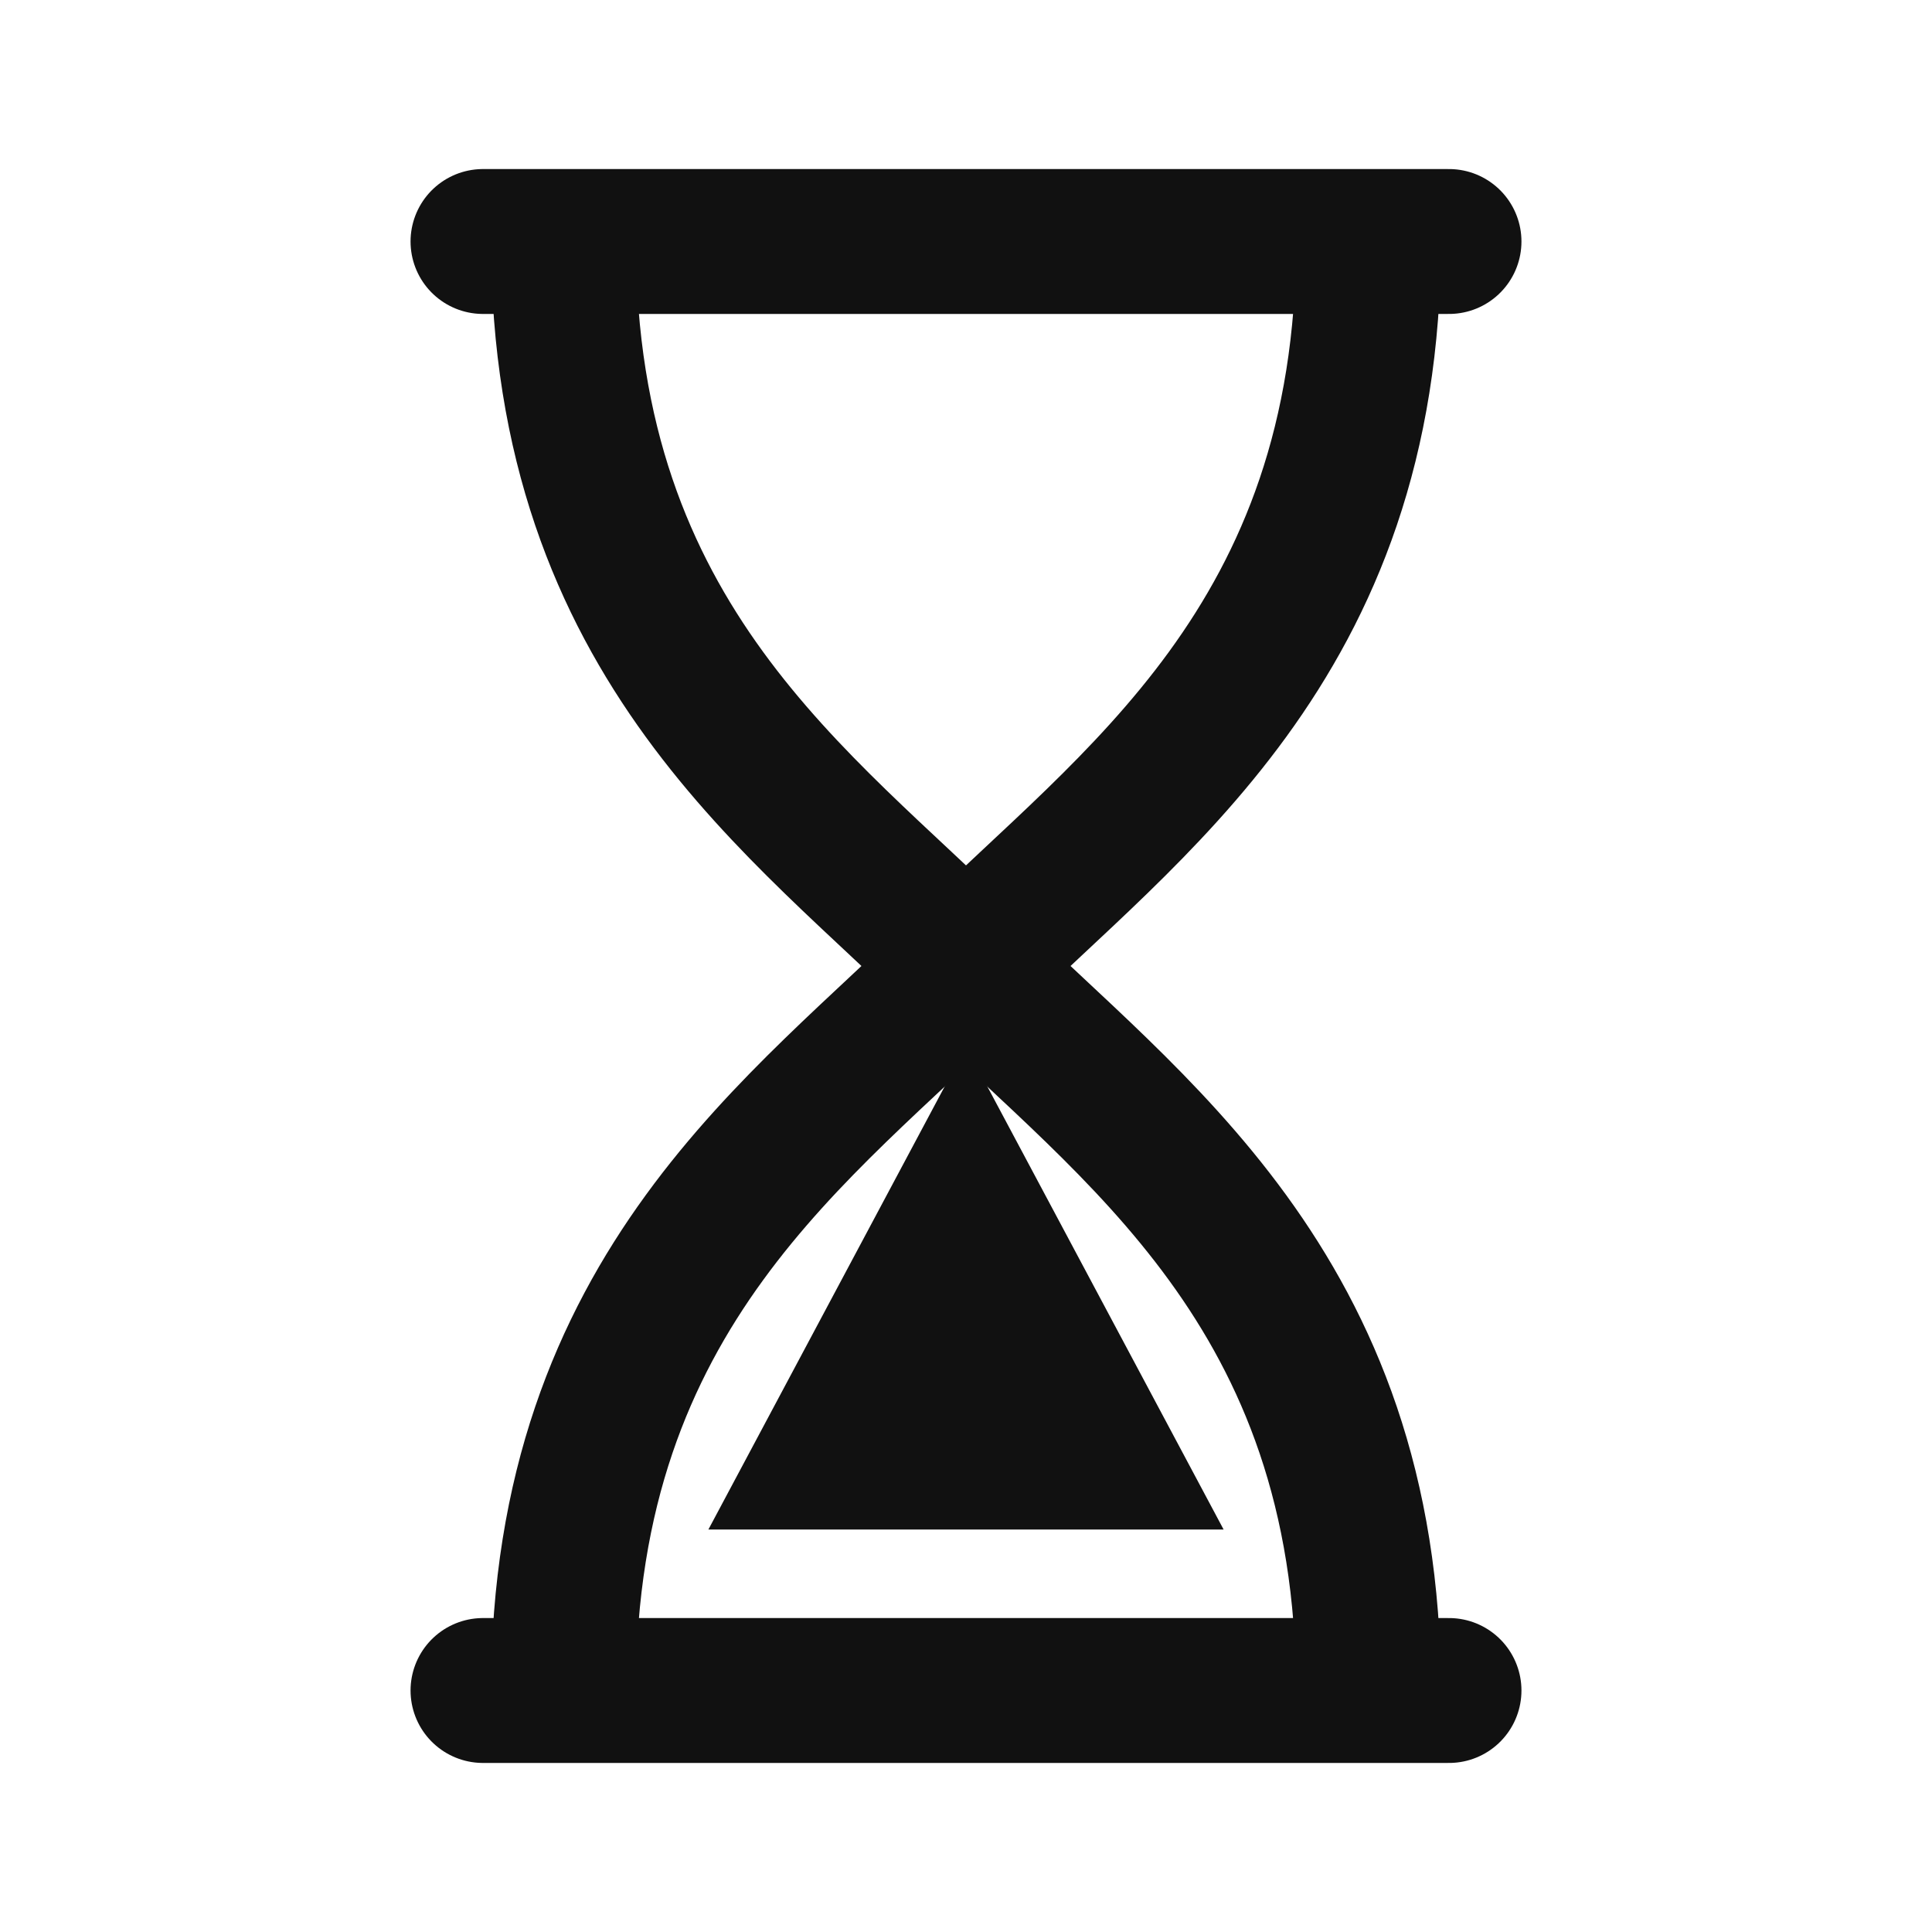
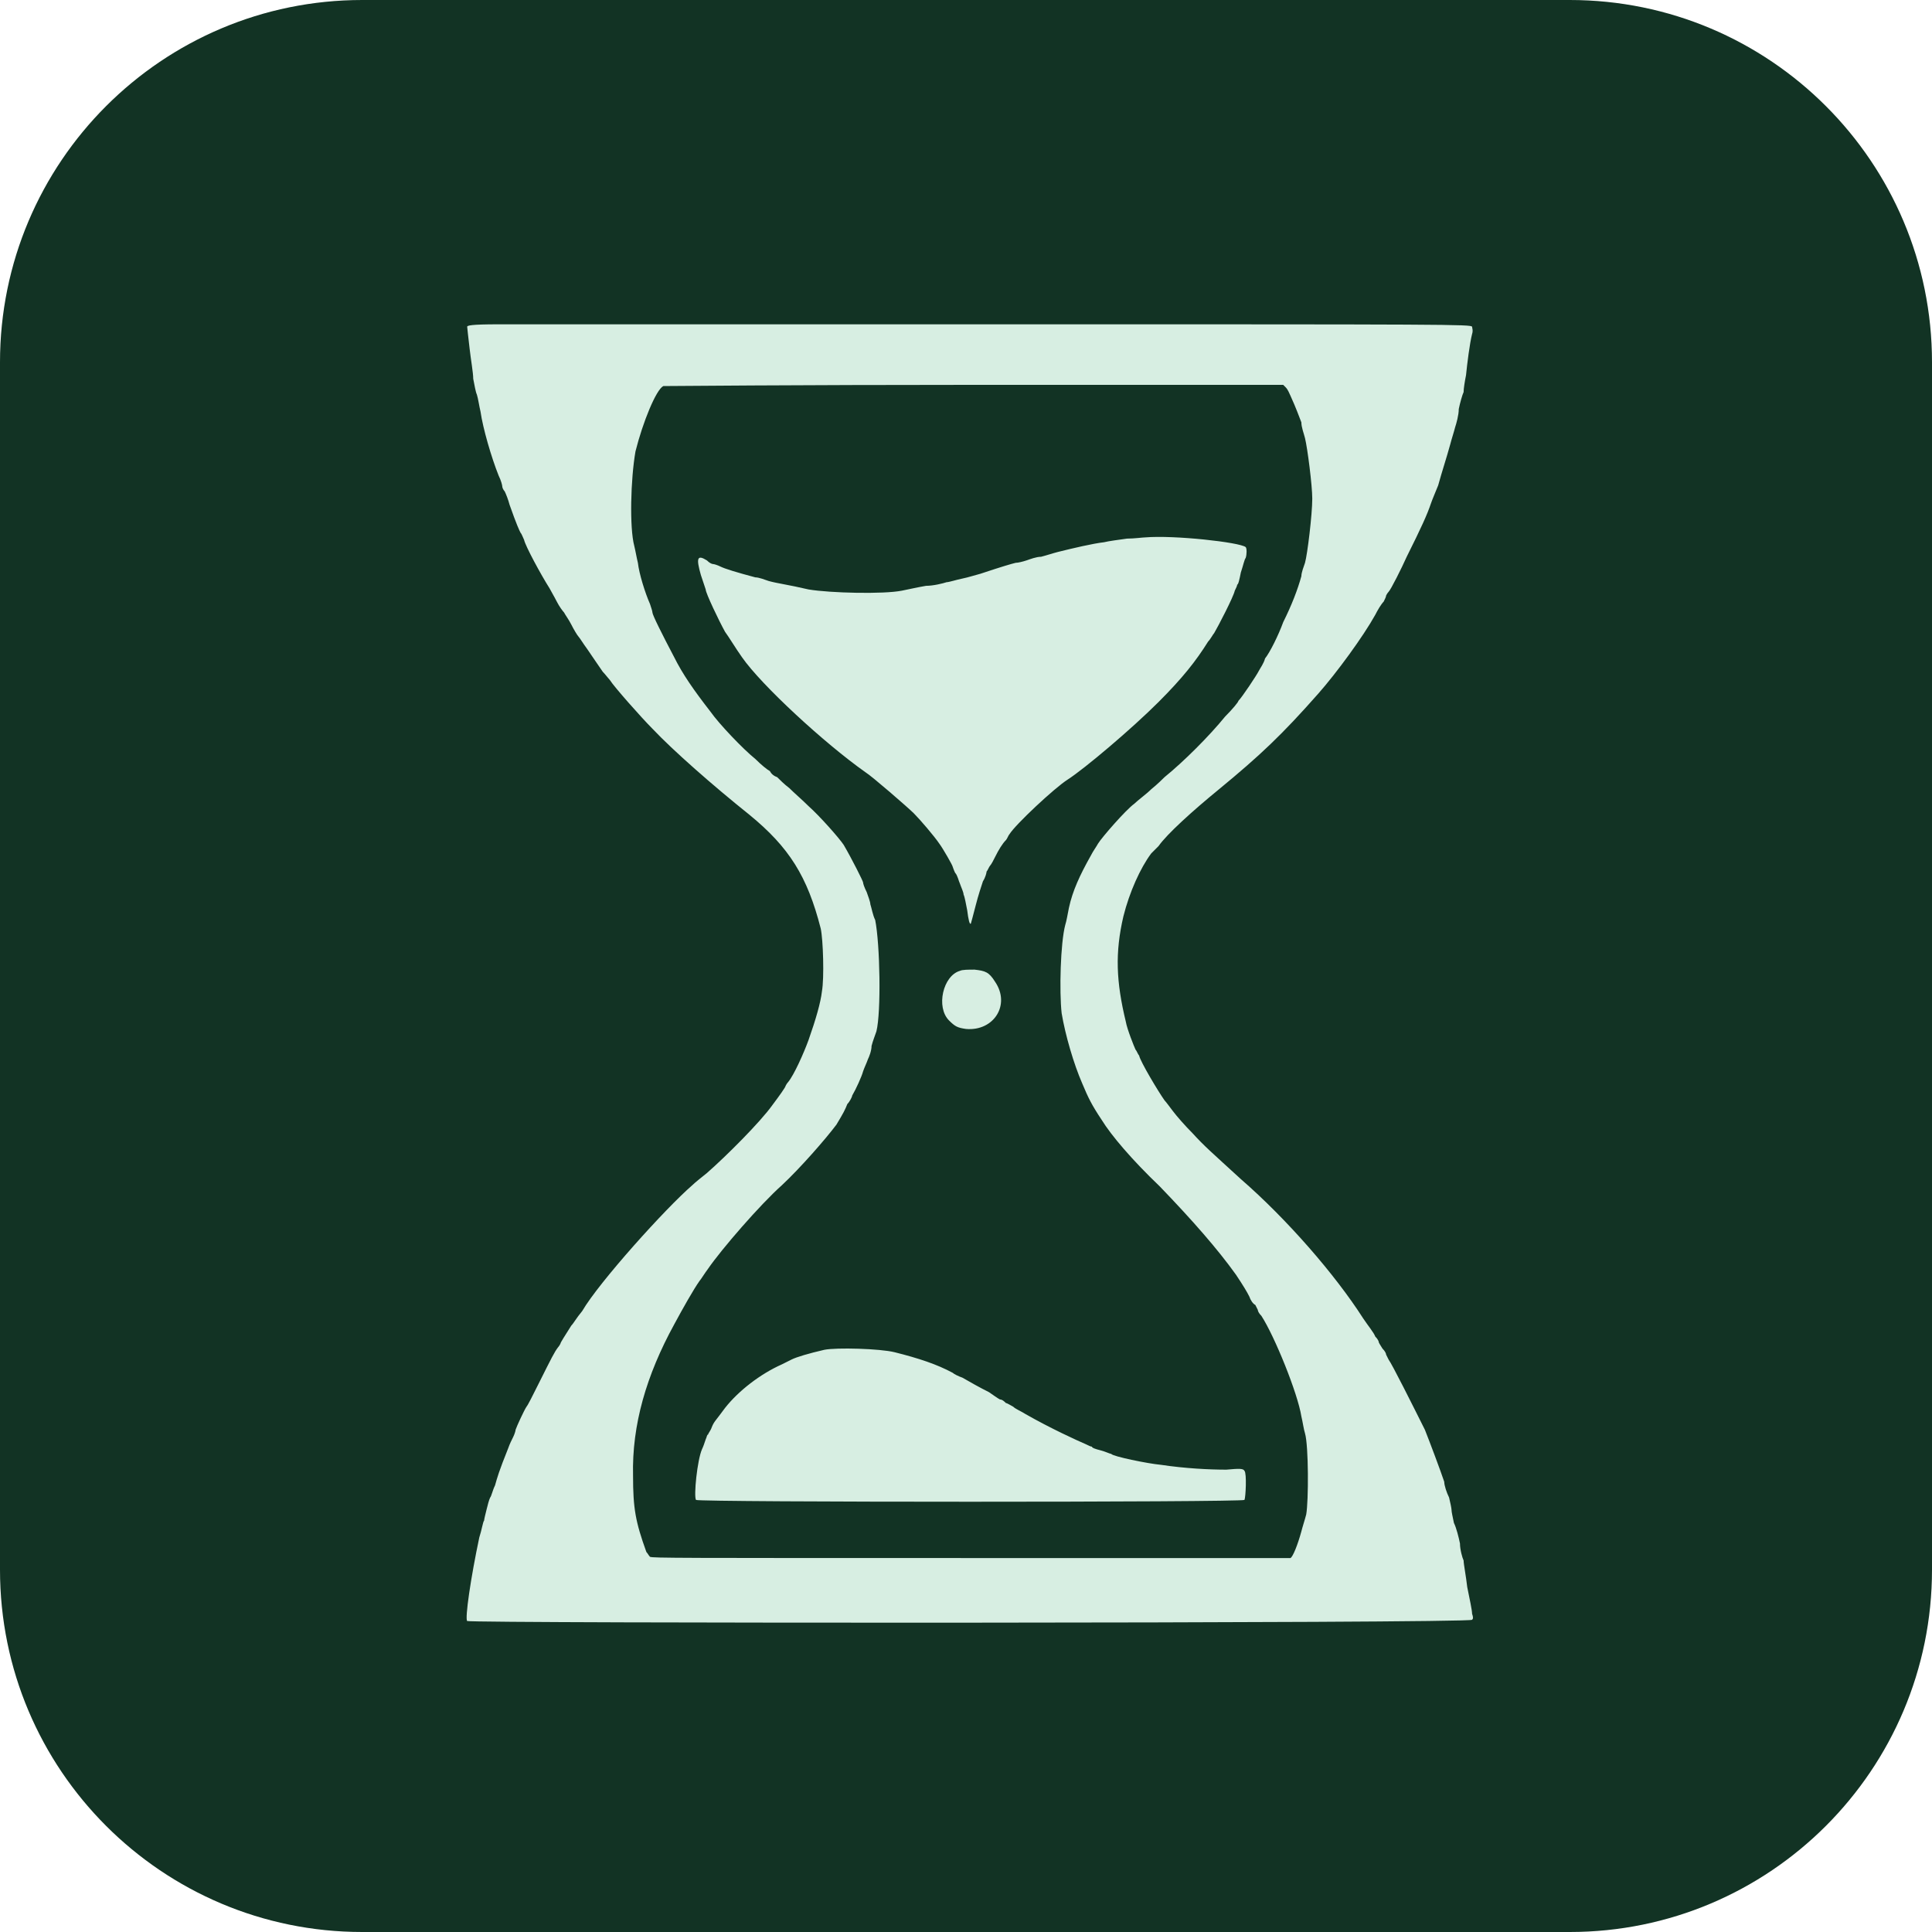
- <svg xmlns="http://www.w3.org/2000/svg" viewBox="0 0 24 24" width="64" height="64">
-   <style>.m{fill:none;stroke:#111;stroke-width:1.8;stroke-linecap:round;stroke-linejoin:round}.s{fill:#111}@media (prefers-color-scheme:dark){.m{stroke:#f2f3f5}.s{fill:#f2f3f5}}</style>
-   <g id="mark">
-     <path class="m" d="M6 3h12M6 21h12M7 3c0 5 3 7 5 9-2 2-5 4-5 9M17 3c0 5-3 7-5 9 2 2 5 4 5 9" />
-     <path class="s" d="M12 13l-3.2 6h6.4z" />
+ <svg xmlns="http://www.w3.org/2000/svg" viewBox="0 0 512 512" role="img" aria-label="Krohnos">
+   <rect width="512" height="512" rx="96" fill="#123324" />
+   <g transform="translate(115.465 76) scale(1.92513)">
+     <path fill="#d7eee2" transform="matrix(0.166667 0 0 -0.166667 0 187)" d="M52 1091 c-23 0 -26 -1 -26 -2 0 -1 1 -9 2 -18 1 -9 3 -20 3 -25 1 -5 2 -11 3 -13 1 -3 2 -10 3 -14 2 -14 9 -38 15 -53 2 -4 3 -8 3 -9 0 -1 1 -3 2 -4 1 -2 3 -7 4 -11 6 -17 8 -21 9 -23 1 -1 2 -4 3 -6 1 -5 14 -29 21 -40 1 -2 4 -7 6 -11 2 -4 5 -8 6 -9 1 -2 4 -6 6 -10 2 -4 5 -9 6 -10 1 -1 4 -6 7 -10 6 -9 9 -13 13 -19 2 -2 5 -6 6 -7 3 -5 26 -31 35 -40 17 -18 50 -47 80 -71 33 -27 48 -51 59 -94 2 -9 3 -41 1 -52 -1 -9 -5 -23 -11 -40 -4 -11 -12 -29 -17 -35 -1 -1 -2 -3 -2 -3 0 -1 -5 -8 -11 -16 -10 -14 -38 -42 -54 -56 -5 -4 -10 -8 -12 -10 -22 -19 -77 -80 -91 -104 -5 -6 -7 -10 -9 -12 -5 -8 -9 -14 -9 -15 0 0 -1 -2 -2 -3 -3 -4 -5 -8 -16 -30 -5 -10 -9 -18 -10 -19 -2 -3 -8 -16 -9 -19 0 -1 -1 -4 -2 -6 -1 -2 -3 -6 -4 -9 -8 -20 -9 -24 -11 -31 -2 -4 -3 -9 -4 -10 -1 -2 -2 -6 -3 -10 -1 -4 -2 -8 -2 -9 -1 -1 -2 -8 -4 -14 -7 -33 -12 -67 -10 -69 2 -2 828 -2 830 1 1 1 1 2 0 5 0 3 -2 12 -4 22 -1 9 -3 19 -3 22 -1 2 -3 9 -3 14 -1 5 -3 13 -5 17 -1 5 -2 9 -2 11 0 1 -1 6 -2 10 -2 4 -4 10 -4 13 -3 9 -12 33 -16 43 -10 20 -27 54 -30 58 -1 2 -2 4 -2 4 0 1 -1 3 -3 5 -2 3 -3 5 -3 5 0 1 -1 3 -3 5 -1 3 -6 9 -10 15 -23 36 -63 82 -101 115 -24 22 -30 27 -40 38 -6 6 -13 14 -16 18 -3 4 -6 8 -7 9 -5 7 -20 32 -21 37 -1 1 -2 4 -3 5 -1 2 -7 17 -8 23 -8 33 -9 57 -2 87 5 20 14 40 23 52 2 2 4 4 6 6 7 10 28 29 50 47 34 28 52 45 82 79 15 17 37 47 47 65 2 4 5 9 7 11 1 2 2 4 2 5 0 0 1 2 2 3 2 2 11 20 15 29 12 24 17 35 20 44 1 3 4 10 6 15 3 11 7 23 10 34 1 4 3 10 4 14 1 3 3 10 3 15 1 5 3 12 4 14 0 3 1 9 2 14 1 10 3 26 5 34 1 3 0 5 0 6 -1 2 -17 2 -381 2 -209 0 -384 0 -389 0 -5 0 -21 0 -34 0z m650 -52 c2 -2 3 -5 4 -7 5 -11 7 -17 9 -22 0 -4 2 -9 3 -13 2 -8 6 -39 6 -50 0 -13 -4 -46 -6 -53 -1 -3 -3 -8 -3 -11 -3 -11 -8 -24 -15 -38 -4 -11 -11 -25 -15 -30 -1 -4 -4 -8 -5 -10 -2 -4 -14 -22 -17 -25 0 -1 -5 -7 -11 -13 -13 -16 -34 -37 -50 -50 -1 -1 -6 -6 -11 -10 -4 -4 -11 -9 -14 -12 -7 -5 -27 -28 -30 -33 -1 -2 -4 -6 -6 -10 -9 -16 -15 -29 -18 -43 -1 -5 -2 -11 -3 -14 -4 -15 -5 -55 -3 -73 3 -18 10 -42 17 -58 5 -12 8 -18 16 -30 8 -13 25 -33 48 -55 27 -28 48 -52 63 -73 6 -9 9 -14 11 -18 1 -3 3 -6 5 -7 1 -2 2 -4 2 -4 0 -1 1 -3 3 -5 11 -17 30 -64 33 -83 1 -4 2 -11 3 -14 3 -10 3 -56 1 -67 -1 -4 -3 -10 -4 -14 -3 -11 -7 -21 -9 -22 -2 0 -120 0 -264 0 -244 0 -262 0 -265 1 -1 1 -2 3 -3 4 -9 25 -11 36 -11 63 -1 42 11 83 34 125 7 13 16 29 21 36 1 1 4 6 7 10 11 16 43 53 61 69 15 14 36 38 45 50 6 10 7 12 9 17 2 2 4 6 4 7 3 5 8 16 9 20 1 3 3 7 4 10 1 2 3 7 3 11 1 4 3 9 4 12 4 16 3 72 -1 92 -2 4 -3 10 -4 13 0 2 -2 7 -3 10 -2 4 -3 7 -3 8 0 1 -9 19 -16 31 -4 6 -20 24 -29 32 -5 5 -12 11 -16 15 -4 3 -8 7 -10 9 -3 1 -5 3 -6 5 -2 1 -7 5 -12 10 -10 8 -30 29 -37 39 -14 18 -23 31 -30 45 -10 19 -18 35 -18 37 0 1 -1 4 -2 7 -4 9 -9 25 -10 34 -1 4 -2 10 -3 14 -4 15 -3 55 1 78 6 24 17 51 23 54 2 0 111 1 257 1 l255 0 2 -2z M586 915 c-2 0 -9 -1 -15 -1 -7 -1 -15 -2 -19 -3 -9 -1 -26 -5 -38 -8 -4 -1 -10 -3 -14 -4 -4 0 -9 -2 -12 -3 -3 -1 -7 -2 -9 -2 -4 -1 -11 -3 -29 -9 -4 -1 -10 -3 -15 -4 -5 -1 -11 -3 -13 -3 -3 -1 -11 -3 -17 -3 -6 -1 -15 -3 -20 -4 -15 -3 -59 -2 -77 1 -17 4 -26 5 -33 7 -3 1 -8 3 -11 3 -15 4 -25 7 -29 9 -2 1 -5 2 -6 2 -1 0 -3 1 -5 3 -8 5 -9 2 -5 -12 2 -6 4 -12 4 -12 0 -3 11 -26 16 -35 3 -4 9 -14 14 -21 16 -23 68 -71 102 -95 5 -3 35 -29 40 -34 5 -5 17 -19 21 -25 3 -4 11 -18 11 -19 0 0 1 -3 2 -5 2 -2 3 -7 4 -9 1 -3 3 -7 3 -9 1 -2 2 -8 3 -13 1 -8 2 -12 3 -11 0 0 2 7 4 15 2 8 5 17 6 20 2 3 3 7 3 8 1 1 2 4 3 5 1 1 3 5 4 7 3 6 6 11 9 14 1 1 2 4 3 5 5 8 37 38 48 45 14 9 53 42 75 64 20 20 31 34 41 50 2 2 4 6 5 7 3 5 16 30 17 35 1 2 2 4 2 5 1 0 2 5 3 10 2 6 3 11 4 12 1 3 1 8 0 9 -5 4 -59 10 -83 8z M433 557 c-14 -4 -20 -30 -9 -41 5 -5 7 -6 14 -7 23 -2 37 20 24 39 -5 8 -8 9 -17 10 -5 0 -10 0 -12 -1z M321 244 c-13 -3 -23 -6 -27 -8 -2 -1 -6 -3 -8 -4 -18 -8 -36 -22 -47 -36 -8 -11 -9 -11 -11 -16 -1 -3 -3 -5 -3 -6 -1 0 -1 -2 -2 -4 -1 -3 -2 -6 -3 -8 -4 -9 -7 -39 -5 -42 3 -2 450 -2 453 0 1 2 2 22 0 24 -1 2 -4 2 -15 1 -14 0 -34 1 -54 4 -11 1 -40 7 -41 9 -1 0 -5 2 -9 3 -4 1 -7 2 -7 3 -1 0 -3 1 -5 2 -7 3 -29 13 -50 25 -3 2 -8 4 -10 6 -2 1 -5 3 -6 3 -1 1 -3 3 -5 3 -2 1 -6 4 -9 6 -8 4 -15 8 -22 12 -3 1 -7 3 -8 4 -13 7 -28 12 -48 17 -12 3 -48 4 -58 2z" />
  </g>
</svg>
